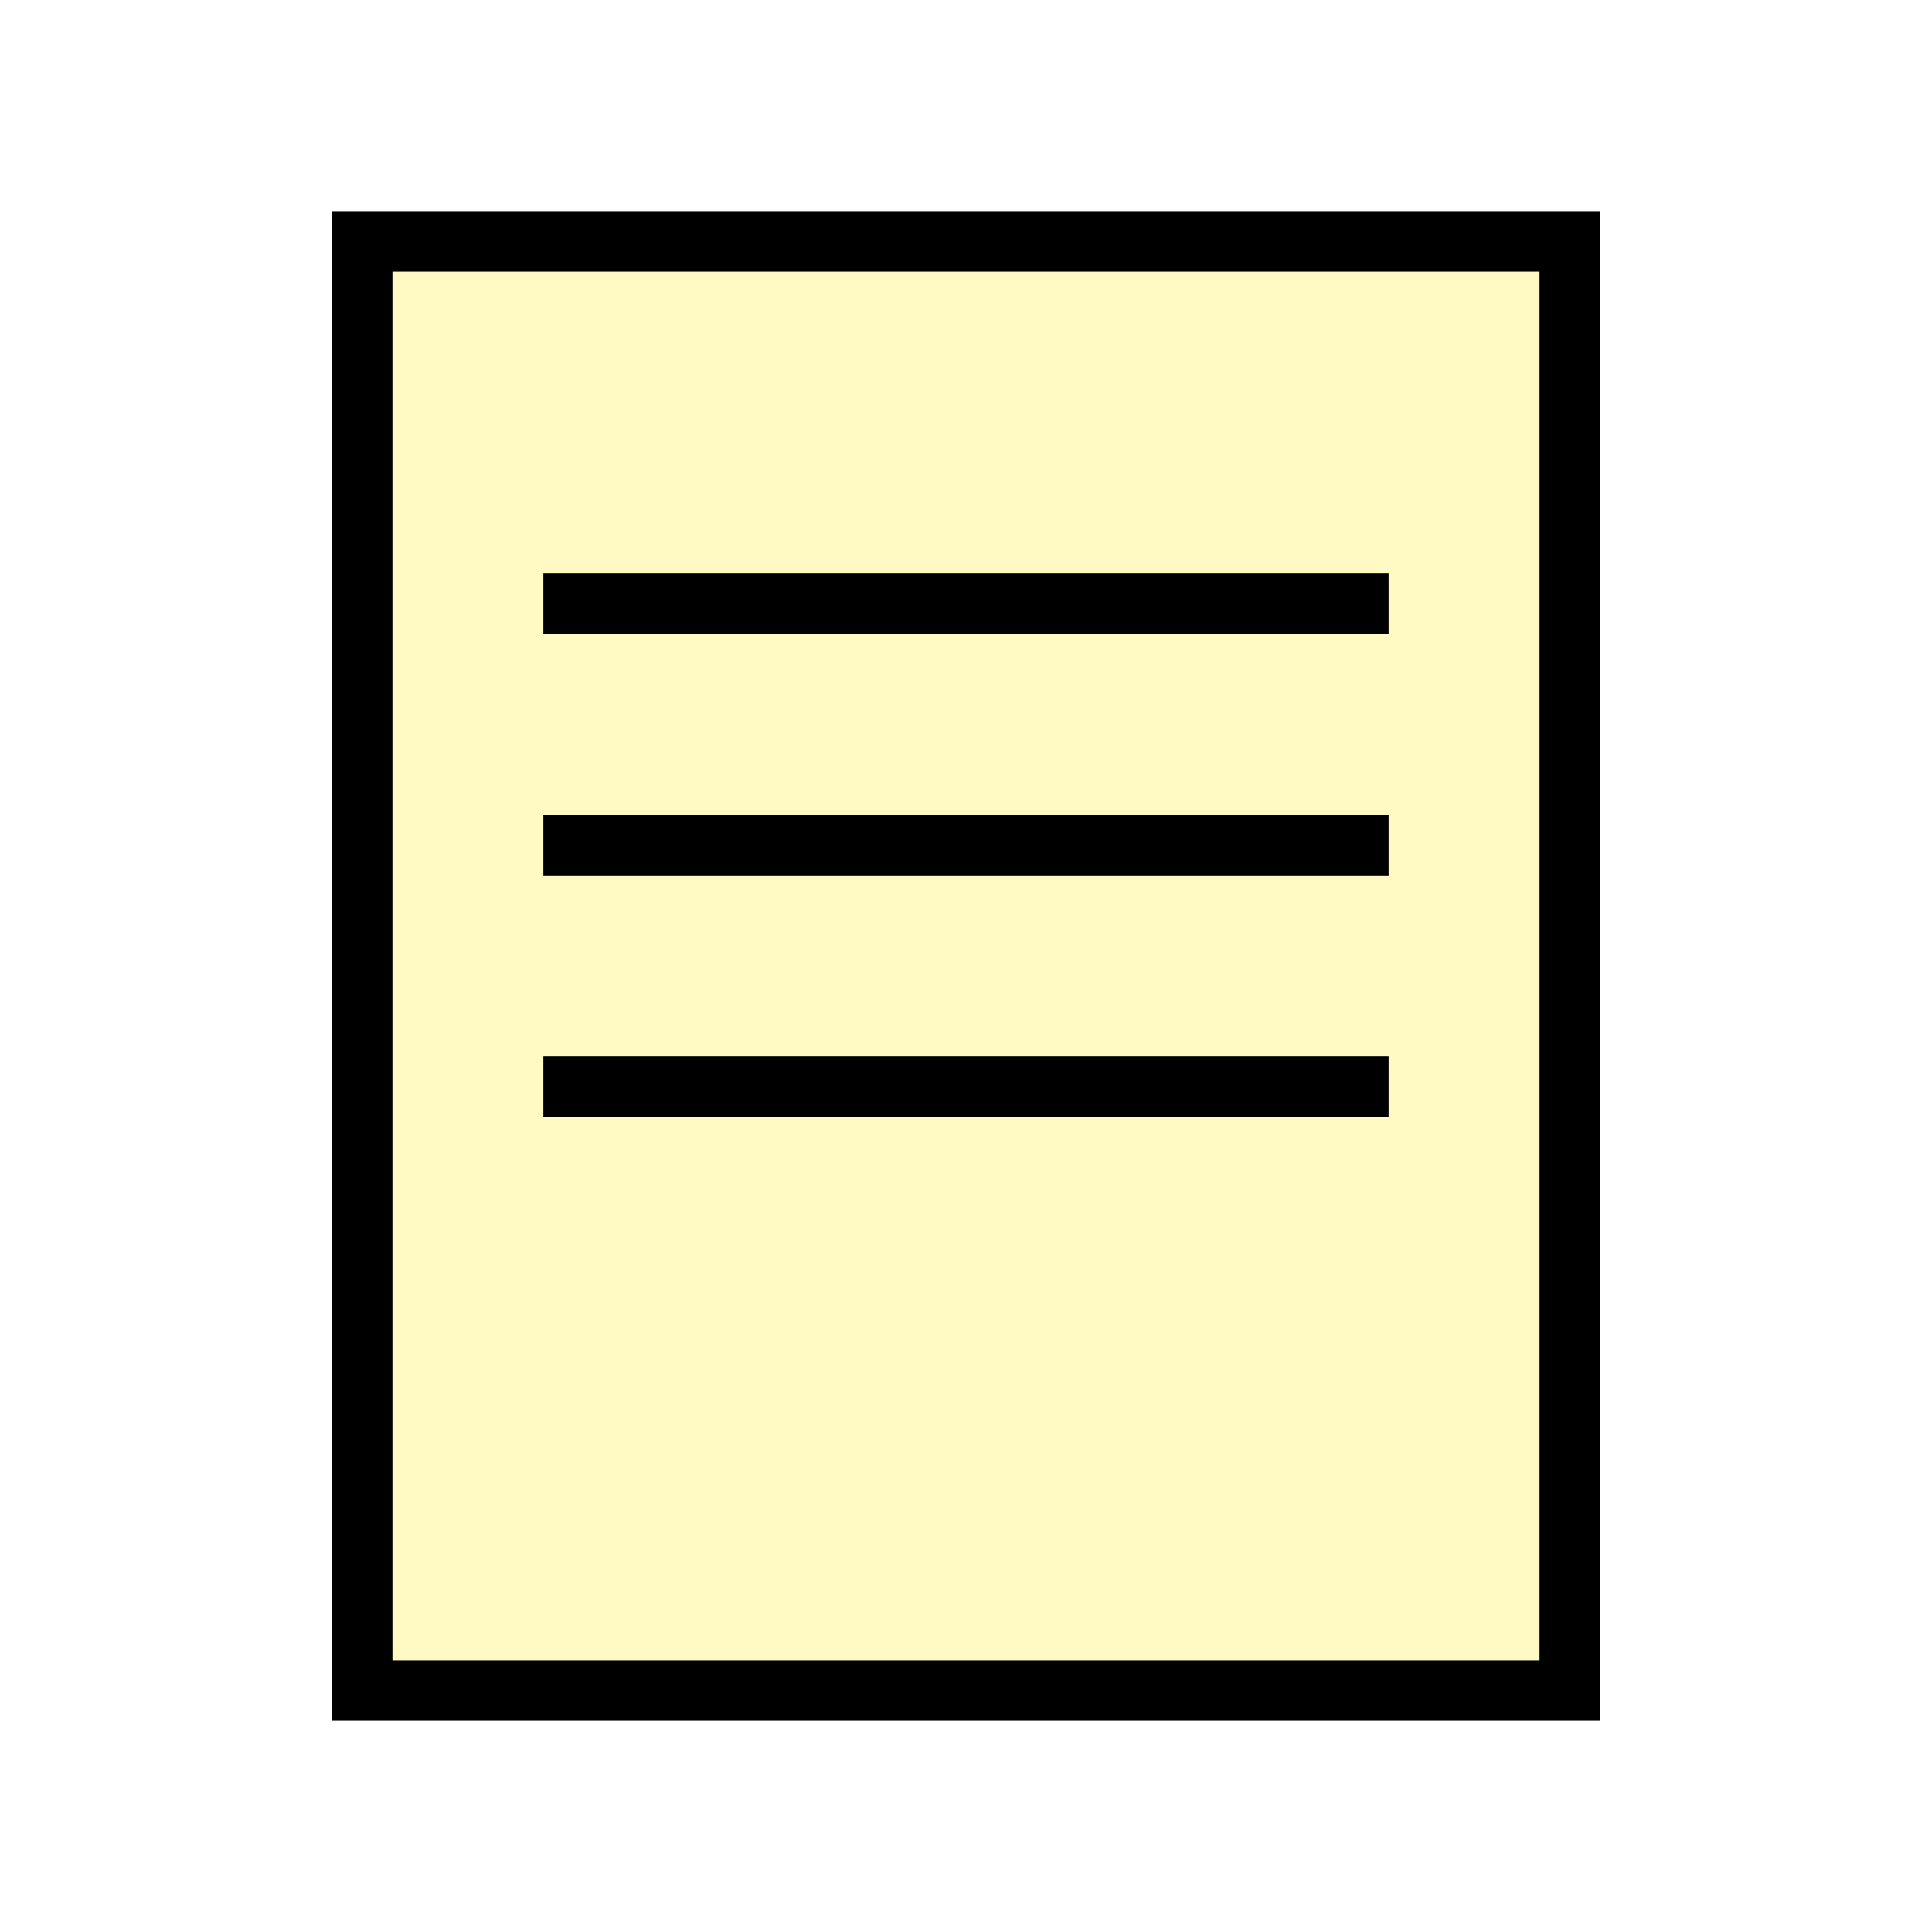
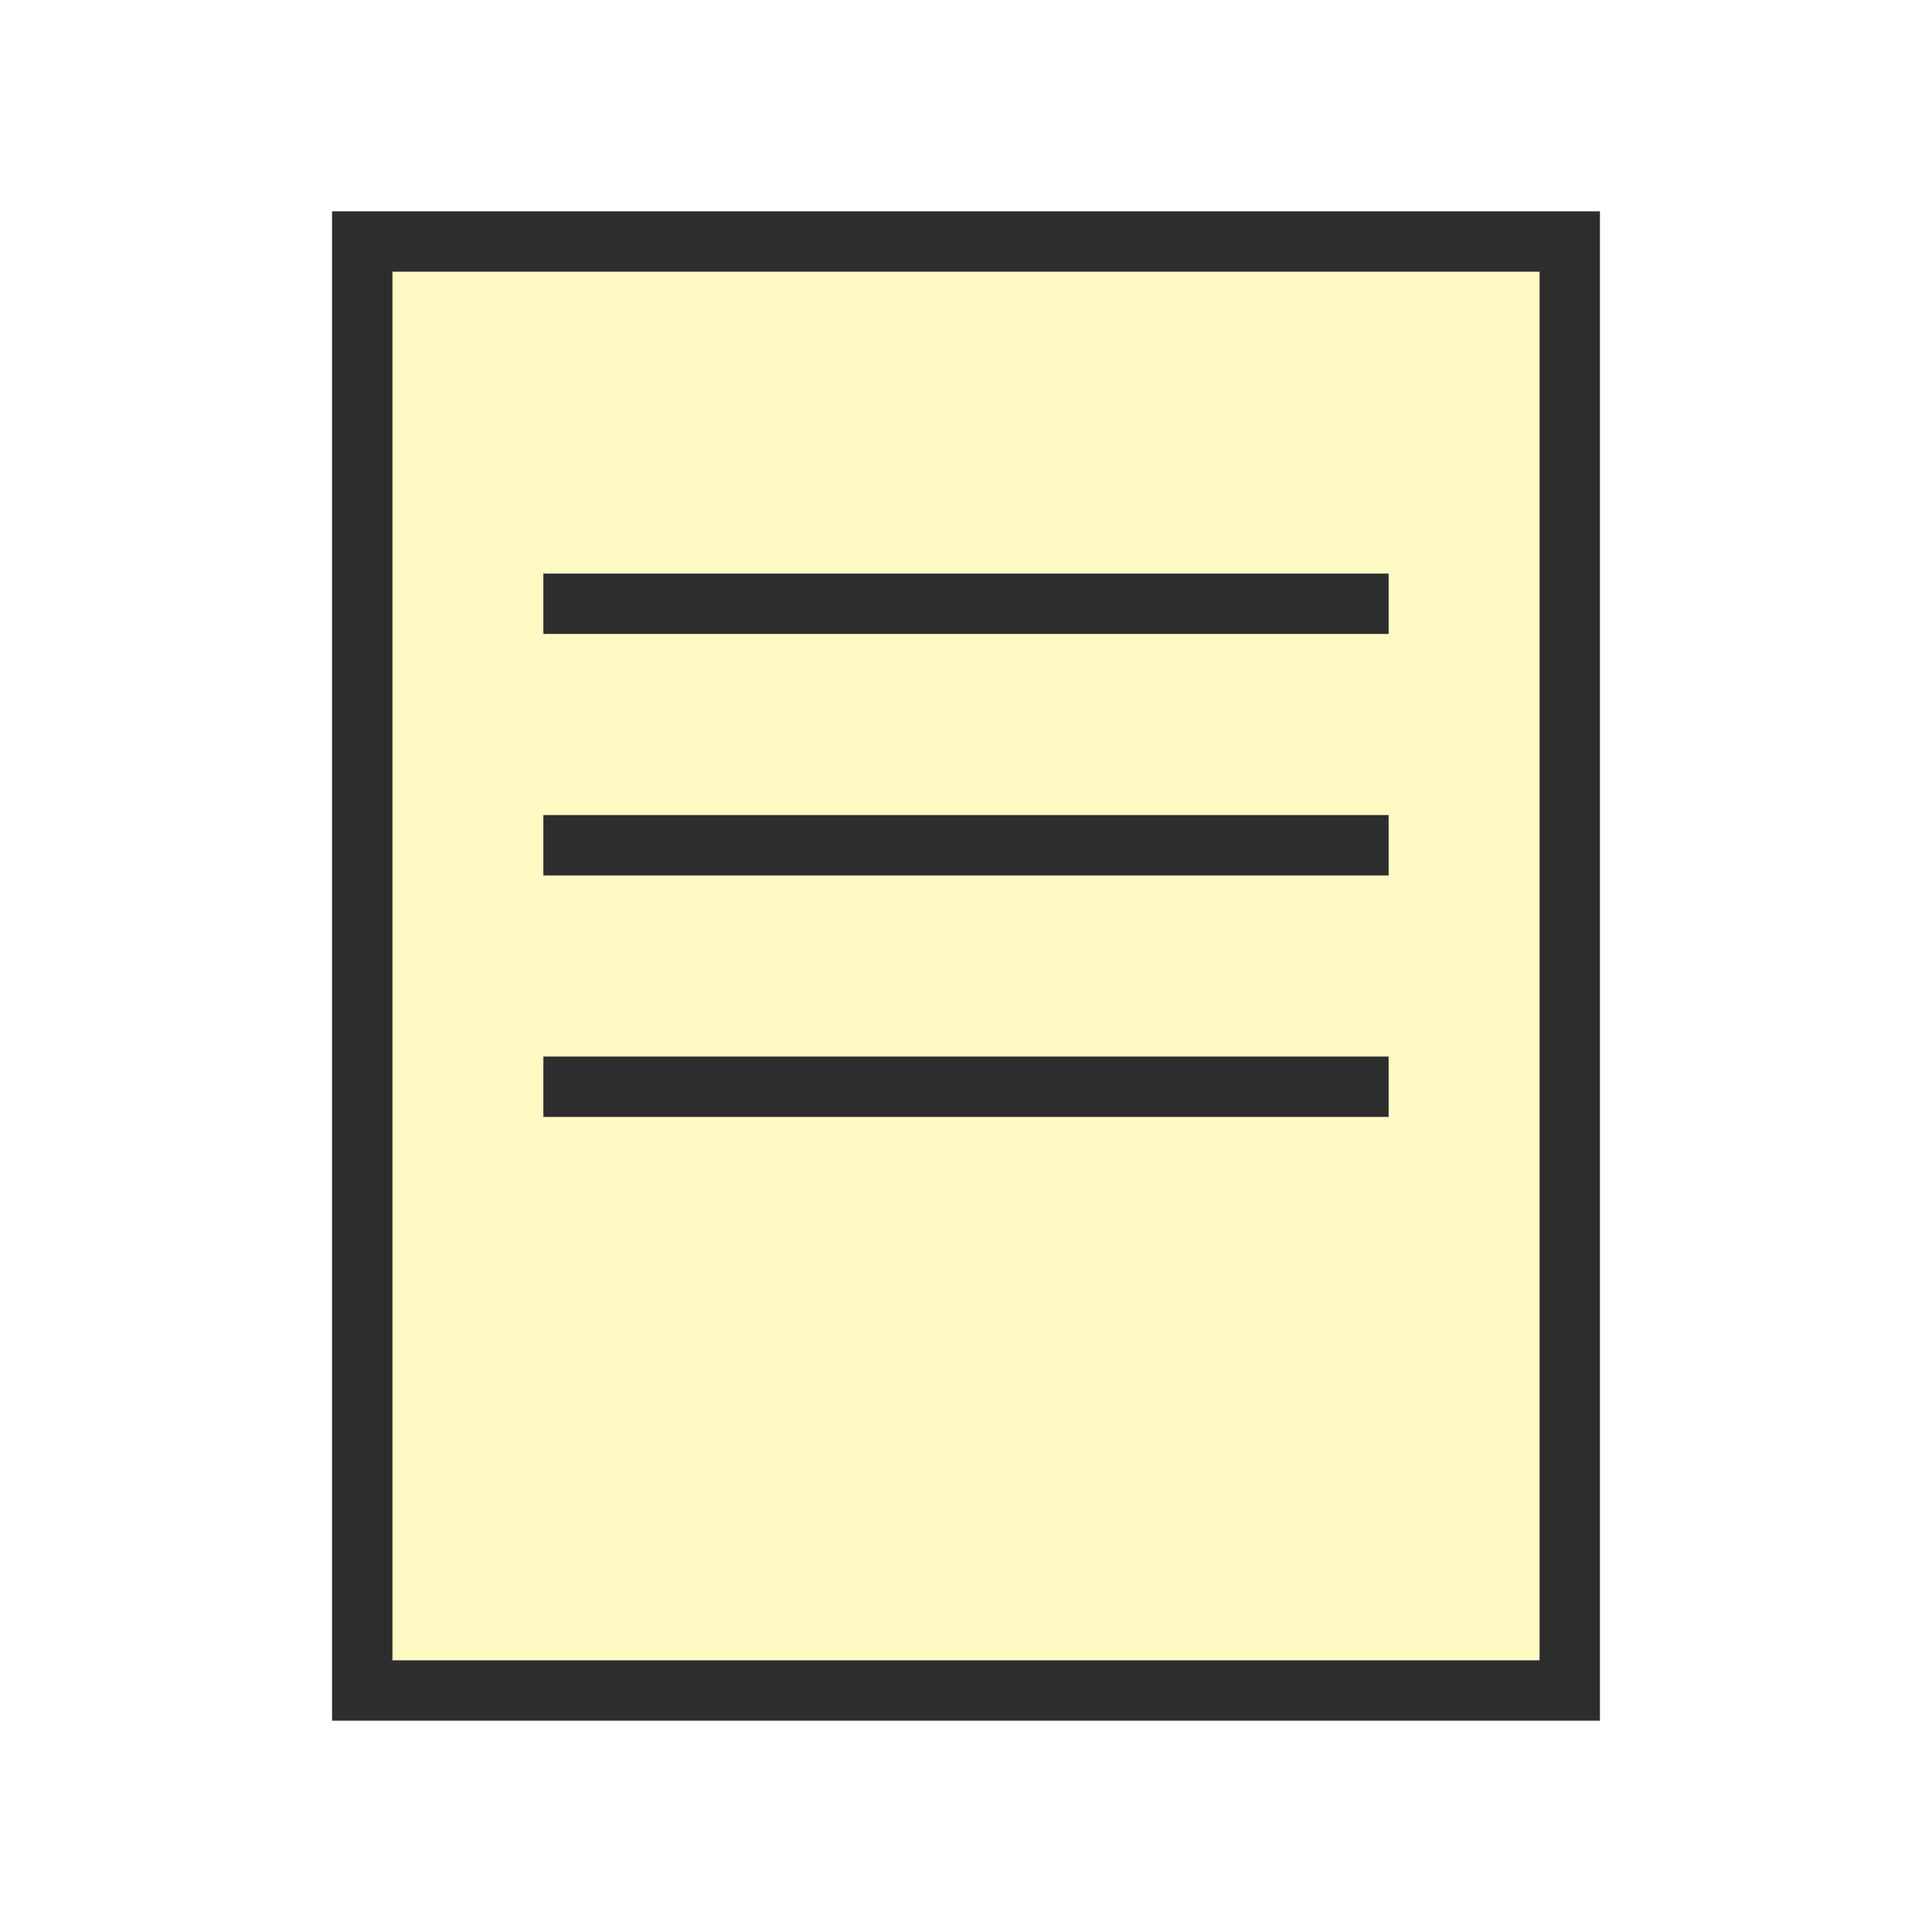
<svg xmlns="http://www.w3.org/2000/svg" viewBox="0 0 32 32" role="img" aria-label="Note">
-   <rect x="6" y="4" width="20" height="24" fill="#fff9c4" stroke="#000" stroke-width="1" />
-   <line x1="9" y1="10" x2="23" y2="10" stroke="#000" stroke-width="1" />
-   <line x1="9" y1="14" x2="23" y2="14" stroke="#000" stroke-width="1" />
-   <line x1="9" y1="18" x2="23" y2="18" stroke="#000" stroke-width="1" />
+   <rect x="6" y="4" width="20" height="24" fill="#fff9c4" stroke="#2d2d2d" stroke-width="1" />
+   <line x1="9" y1="10" x2="23" y2="10" stroke="#2d2d2d" stroke-width="1" />
+   <line x1="9" y1="14" x2="23" y2="14" stroke="#2d2d2d" stroke-width="1" />
+   <line x1="9" y1="18" x2="23" y2="18" stroke="#2d2d2d" stroke-width="1" />
</svg>
